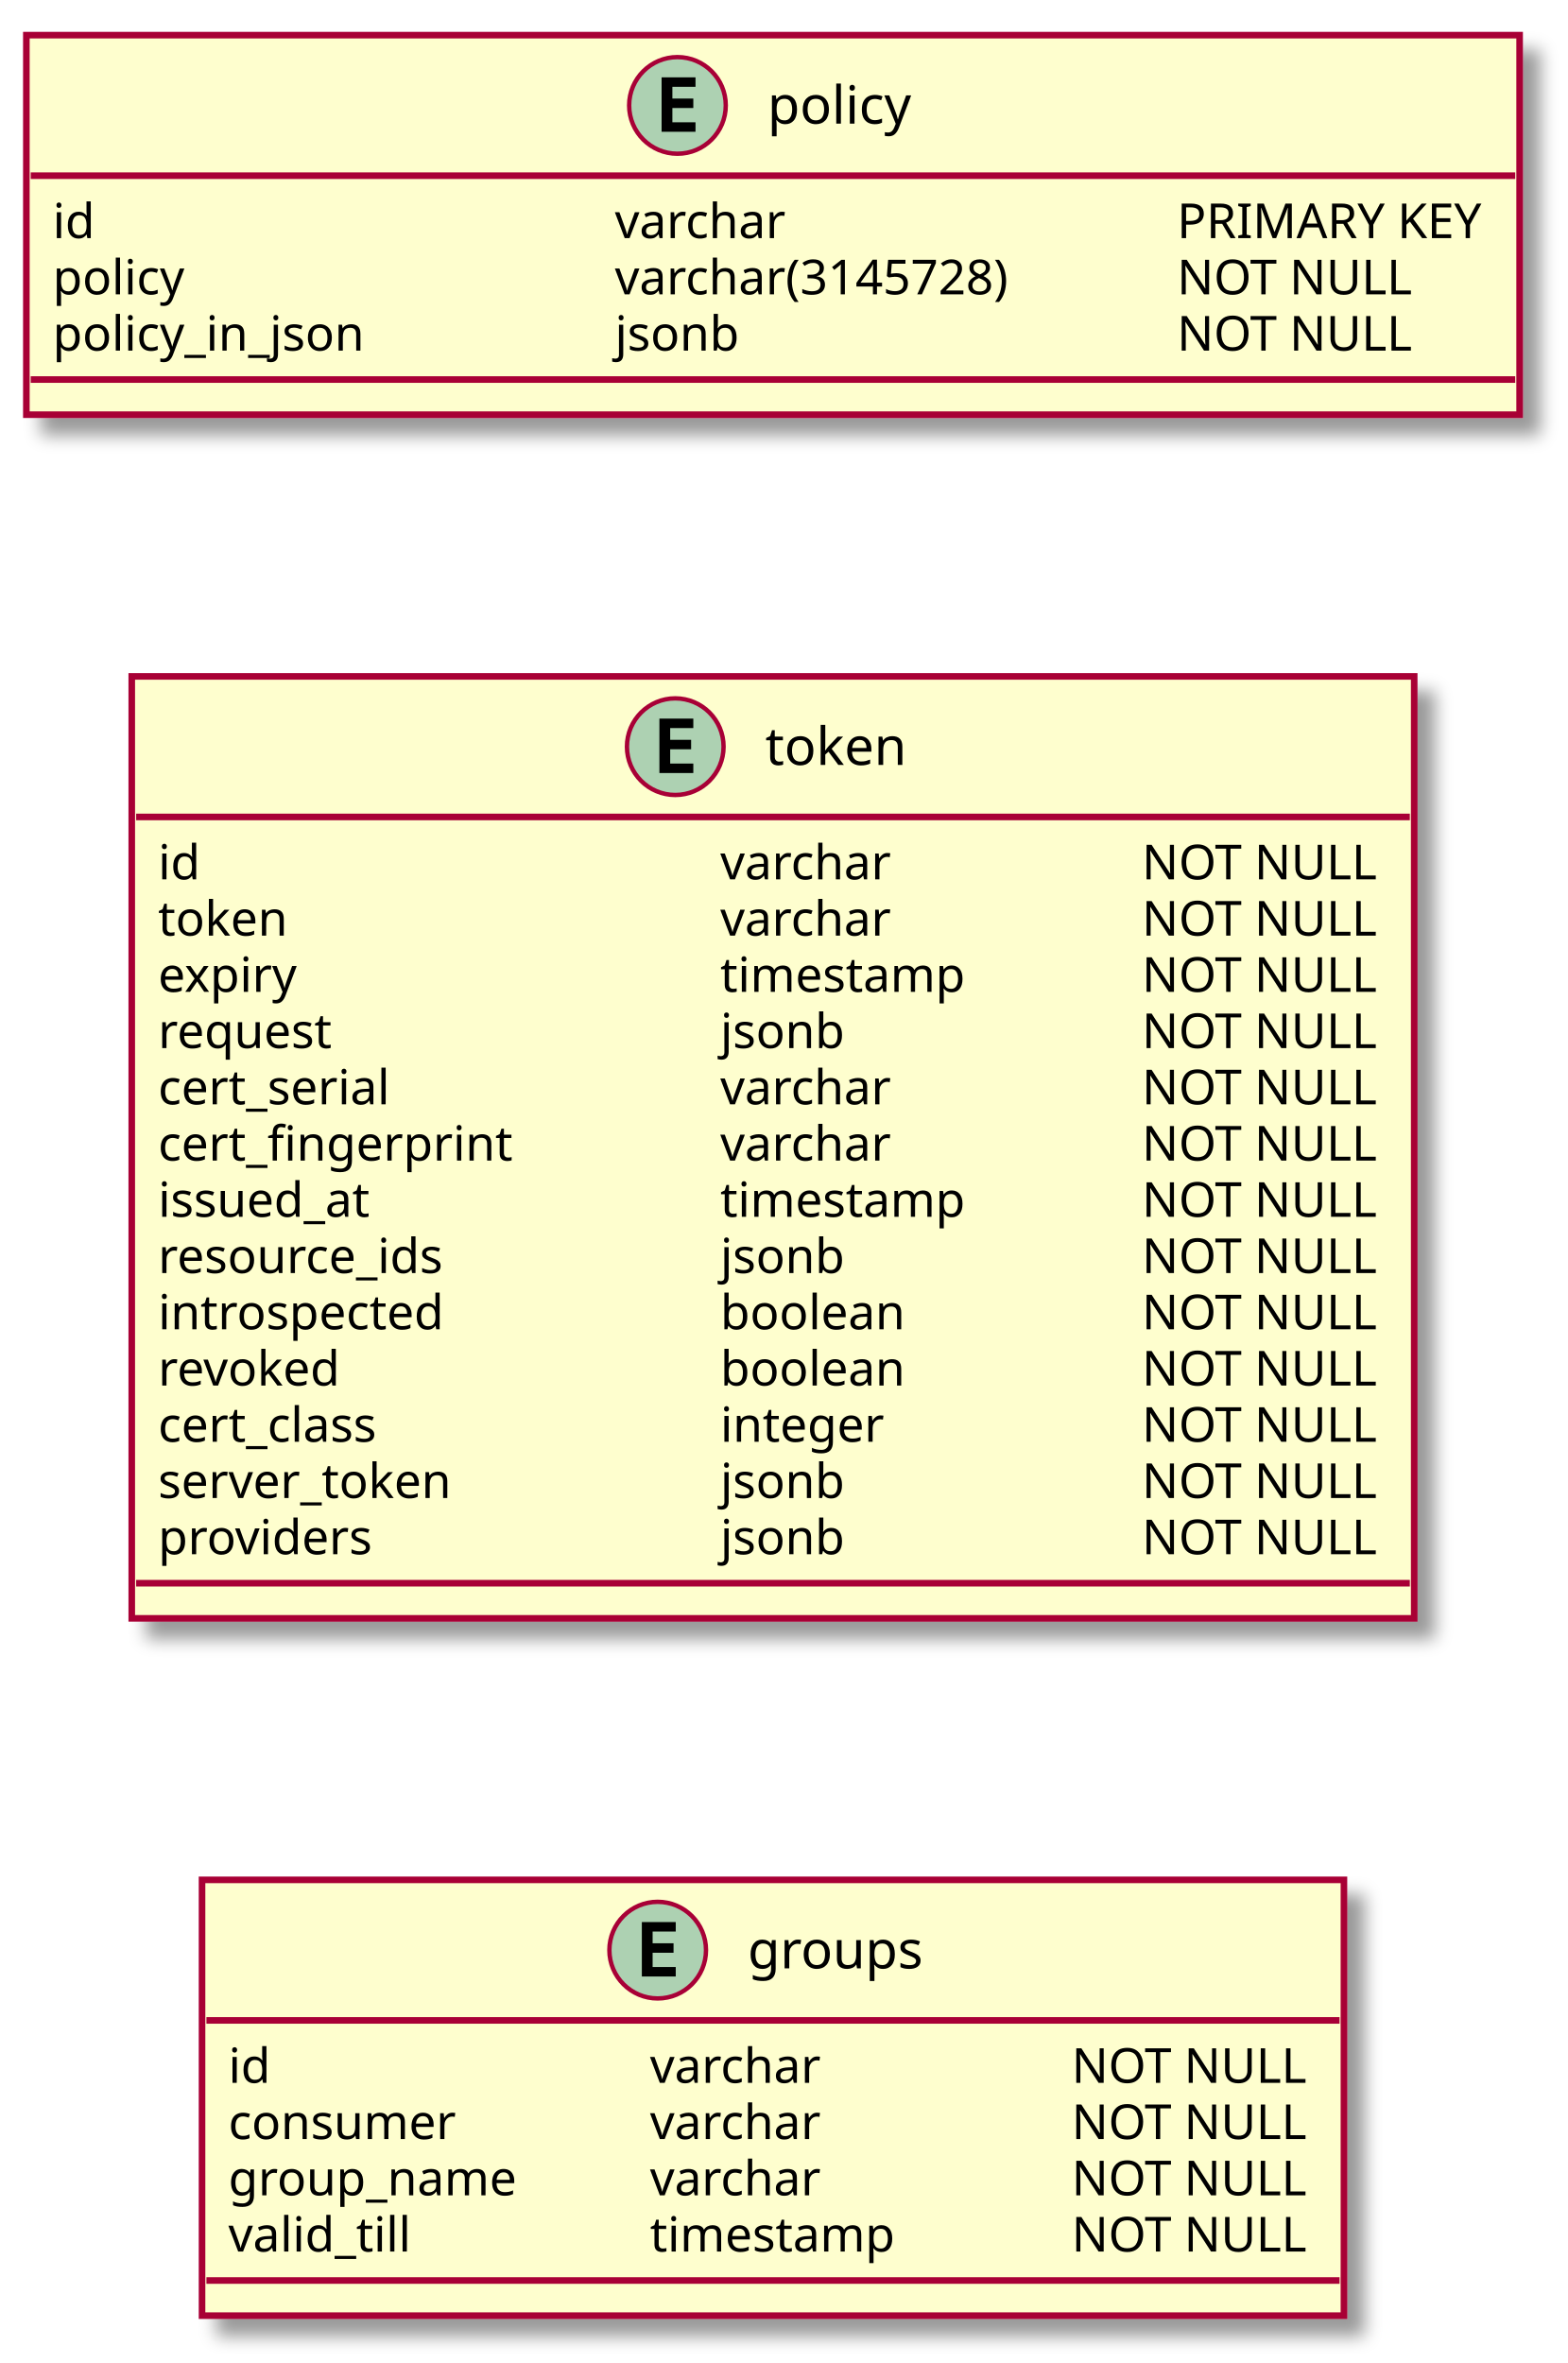
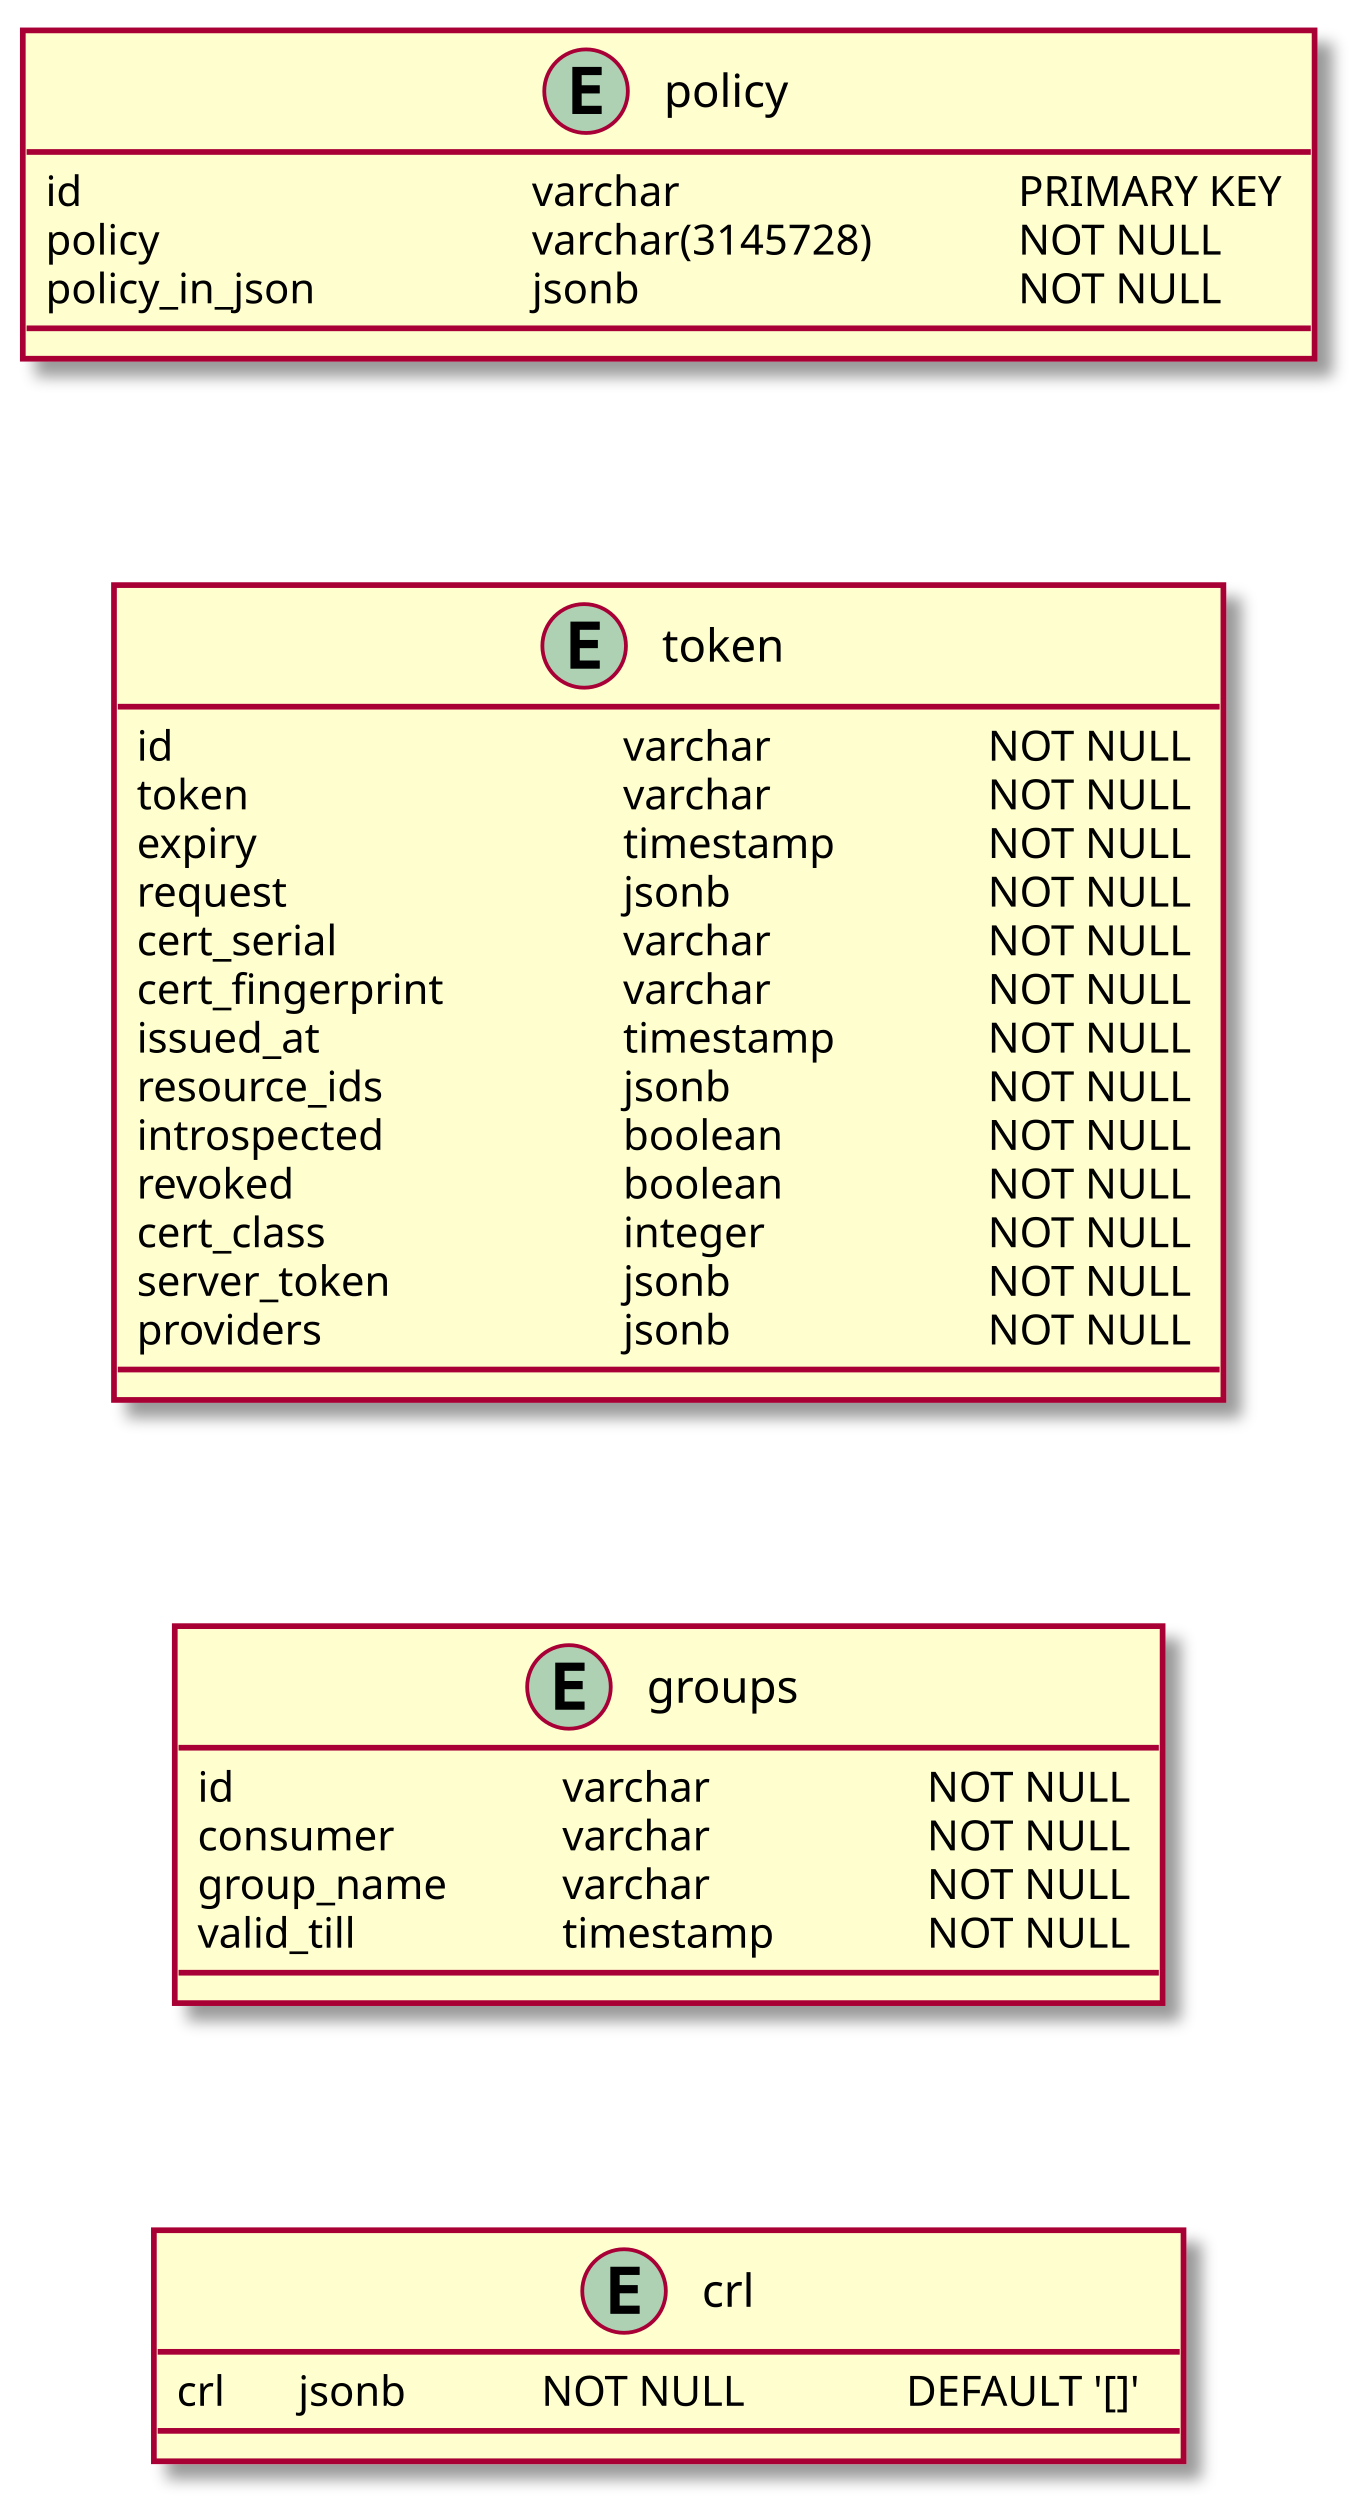
- <svg xmlns="http://www.w3.org/2000/svg" contentScriptType="application/ecmascript" contentStyleType="text/css" height="538px" preserveAspectRatio="none" style="width:357px;height:538px;" version="1.1" viewBox="0 0 357 538" width="357px" zoomAndPan="magnify">
+ <svg xmlns="http://www.w3.org/2000/svg" contentScriptType="application/ecmascript" contentStyleType="text/css" height="658px" preserveAspectRatio="none" style="width:357px;height:658px;" version="1.1" viewBox="0 0 357 658" width="357px" zoomAndPan="magnify">
  <defs>
-     <filter height="300%" id="f1hovwj7ubpy04" width="300%" x="-1" y="-1">
+     <filter height="300%" id="fuqnukdkj1dru" width="300%" x="-1" y="-1">
      <feGaussianBlur result="blurOut" stdDeviation="2.0" />
      <feColorMatrix in="blurOut" result="blurOut2" type="matrix" values="0 0 0 0 0 0 0 0 0 0 0 0 0 0 0 0 0 0 .4 0" />
      <feOffset dx="4.0" dy="4.0" in="blurOut2" result="blurOut3" />
      <feBlend in="SourceGraphic" in2="blurOut3" mode="normal" />
    </filter>
  </defs>
  <g>
-     <rect fill="#FEFECE" filter="url(#f1hovwj7ubpy04)" height="86.414" id="policy" style="stroke: #A80036; stroke-width: 1.5;" width="340" x="6" y="8" />
+     <rect fill="#FEFECE" filter="url(#fuqnukdkj1dru)" height="86.414" id="policy" style="stroke: #A80036; stroke-width: 1.5;" width="340" x="6" y="8" />
    <ellipse cx="154.25" cy="24" fill="#ADD1B2" rx="11" ry="11" style="stroke: #A80036; stroke-width: 1.0;" />
    <path d="M158.359,30 L150.641,30 L150.641,17.609 L158.359,17.609 L158.359,19.766 L153.094,19.766 L153.094,22.438 L157.859,22.438 L157.859,24.594 L153.094,24.594 L153.094,27.844 L158.359,27.844 L158.359,30 Z " />
    <text fill="#000000" font-family="sans-serif" font-size="12" lengthAdjust="spacingAndGlyphs" textLength="35" x="174.75" y="28.154">policy</text>
    <line style="stroke: #A80036; stroke-width: 1.5;" x1="7" x2="345" y1="40" y2="40" />
    <text fill="#000000" font-family="sans-serif" font-size="11" lengthAdjust="spacingAndGlyphs" textLength="10" x="12" y="54.21">id</text>
    <text fill="#000000" font-family="sans-serif" font-size="11" lengthAdjust="spacingAndGlyphs" textLength="43" x="140" y="54.21">varchar</text>
    <text fill="#000000" font-family="sans-serif" font-size="11" lengthAdjust="spacingAndGlyphs" textLength="72" x="268" y="54.21">PRIMARY KEY</text>
    <text fill="#000000" font-family="sans-serif" font-size="11" lengthAdjust="spacingAndGlyphs" textLength="32" x="12" y="67.015">policy</text>
    <text fill="#000000" font-family="sans-serif" font-size="11" lengthAdjust="spacingAndGlyphs" textLength="100" x="140" y="67.015">varchar(3145728)</text>
    <text fill="#000000" font-family="sans-serif" font-size="11" lengthAdjust="spacingAndGlyphs" textLength="56" x="268" y="67.015">NOT NULL</text>
    <text fill="#000000" font-family="sans-serif" font-size="11" lengthAdjust="spacingAndGlyphs" textLength="78" x="12" y="79.82">policy_in_json</text>
    <text fill="#000000" font-family="sans-serif" font-size="11" lengthAdjust="spacingAndGlyphs" textLength="31" x="140" y="79.82">jsonb</text>
    <text fill="#000000" font-family="sans-serif" font-size="11" lengthAdjust="spacingAndGlyphs" textLength="56" x="268" y="79.82">NOT NULL</text>
    <line style="stroke: #A80036; stroke-width: 1.5;" x1="7" x2="345" y1="86.414" y2="86.414" />
-     <rect fill="#FEFECE" filter="url(#f1hovwj7ubpy04)" height="214.461" id="token" style="stroke: #A80036; stroke-width: 1.5;" width="292" x="30" y="154" />
+     <rect fill="#FEFECE" filter="url(#fuqnukdkj1dru)" height="214.461" id="token" style="stroke: #A80036; stroke-width: 1.5;" width="292" x="30" y="154" />
    <ellipse cx="153.75" cy="170" fill="#ADD1B2" rx="11" ry="11" style="stroke: #A80036; stroke-width: 1.0;" />
    <path d="M157.859,176 L150.141,176 L150.141,163.609 L157.859,163.609 L157.859,165.766 L152.594,165.766 L152.594,168.438 L157.359,168.438 L157.359,170.594 L152.594,170.594 L152.594,173.844 L157.859,173.844 L157.859,176 Z " />
    <text fill="#000000" font-family="sans-serif" font-size="12" lengthAdjust="spacingAndGlyphs" textLength="36" x="174.25" y="174.154">token</text>
    <line style="stroke: #A80036; stroke-width: 1.5;" x1="31" x2="321" y1="186" y2="186" />
    <text fill="#000000" font-family="sans-serif" font-size="11" lengthAdjust="spacingAndGlyphs" textLength="10" x="36" y="200.21">id</text>
    <text fill="#000000" font-family="sans-serif" font-size="11" lengthAdjust="spacingAndGlyphs" textLength="43" x="164" y="200.21">varchar</text>
    <text fill="#000000" font-family="sans-serif" font-size="11" lengthAdjust="spacingAndGlyphs" textLength="56" x="260" y="200.21">NOT NULL</text>
    <text fill="#000000" font-family="sans-serif" font-size="11" lengthAdjust="spacingAndGlyphs" textLength="31" x="36" y="213.015">token</text>
    <text fill="#000000" font-family="sans-serif" font-size="11" lengthAdjust="spacingAndGlyphs" textLength="43" x="164" y="213.015">varchar</text>
    <text fill="#000000" font-family="sans-serif" font-size="11" lengthAdjust="spacingAndGlyphs" textLength="56" x="260" y="213.015">NOT NULL</text>
    <text fill="#000000" font-family="sans-serif" font-size="11" lengthAdjust="spacingAndGlyphs" textLength="34" x="36" y="225.82">expiry</text>
    <text fill="#000000" font-family="sans-serif" font-size="11" lengthAdjust="spacingAndGlyphs" textLength="61" x="164" y="225.82">timestamp</text>
    <text fill="#000000" font-family="sans-serif" font-size="11" lengthAdjust="spacingAndGlyphs" textLength="56" x="260" y="225.82">NOT NULL</text>
    <text fill="#000000" font-family="sans-serif" font-size="11" lengthAdjust="spacingAndGlyphs" textLength="44" x="36" y="238.625">request</text>
    <text fill="#000000" font-family="sans-serif" font-size="11" lengthAdjust="spacingAndGlyphs" textLength="31" x="164" y="238.625">jsonb</text>
    <text fill="#000000" font-family="sans-serif" font-size="11" lengthAdjust="spacingAndGlyphs" textLength="56" x="260" y="238.625">NOT NULL</text>
    <text fill="#000000" font-family="sans-serif" font-size="11" lengthAdjust="spacingAndGlyphs" textLength="60" x="36" y="251.429">cert_serial</text>
    <text fill="#000000" font-family="sans-serif" font-size="11" lengthAdjust="spacingAndGlyphs" textLength="43" x="164" y="251.429">varchar</text>
    <text fill="#000000" font-family="sans-serif" font-size="11" lengthAdjust="spacingAndGlyphs" textLength="56" x="260" y="251.429">NOT NULL</text>
    <text fill="#000000" font-family="sans-serif" font-size="11" lengthAdjust="spacingAndGlyphs" textLength="87" x="36" y="264.234">cert_fingerprint</text>
    <text fill="#000000" font-family="sans-serif" font-size="11" lengthAdjust="spacingAndGlyphs" textLength="43" x="164" y="264.234">varchar</text>
    <text fill="#000000" font-family="sans-serif" font-size="11" lengthAdjust="spacingAndGlyphs" textLength="56" x="260" y="264.234">NOT NULL</text>
    <text fill="#000000" font-family="sans-serif" font-size="11" lengthAdjust="spacingAndGlyphs" textLength="55" x="36" y="277.039">issued_at</text>
    <text fill="#000000" font-family="sans-serif" font-size="11" lengthAdjust="spacingAndGlyphs" textLength="61" x="164" y="277.039">timestamp</text>
    <text fill="#000000" font-family="sans-serif" font-size="11" lengthAdjust="spacingAndGlyphs" textLength="56" x="260" y="277.039">NOT NULL</text>
    <text fill="#000000" font-family="sans-serif" font-size="11" lengthAdjust="spacingAndGlyphs" textLength="74" x="36" y="289.843">resource_ids</text>
    <text fill="#000000" font-family="sans-serif" font-size="11" lengthAdjust="spacingAndGlyphs" textLength="31" x="164" y="289.843">jsonb</text>
    <text fill="#000000" font-family="sans-serif" font-size="11" lengthAdjust="spacingAndGlyphs" textLength="56" x="260" y="289.843">NOT NULL</text>
    <text fill="#000000" font-family="sans-serif" font-size="11" lengthAdjust="spacingAndGlyphs" textLength="71" x="36" y="302.648">introspected</text>
    <text fill="#000000" font-family="sans-serif" font-size="11" lengthAdjust="spacingAndGlyphs" textLength="45" x="164" y="302.648">boolean</text>
    <text fill="#000000" font-family="sans-serif" font-size="11" lengthAdjust="spacingAndGlyphs" textLength="56" x="260" y="302.648">NOT NULL</text>
    <text fill="#000000" font-family="sans-serif" font-size="11" lengthAdjust="spacingAndGlyphs" textLength="45" x="36" y="315.453">revoked</text>
    <text fill="#000000" font-family="sans-serif" font-size="11" lengthAdjust="spacingAndGlyphs" textLength="45" x="164" y="315.453">boolean</text>
    <text fill="#000000" font-family="sans-serif" font-size="11" lengthAdjust="spacingAndGlyphs" textLength="56" x="260" y="315.453">NOT NULL</text>
    <text fill="#000000" font-family="sans-serif" font-size="11" lengthAdjust="spacingAndGlyphs" textLength="58" x="36" y="328.257">cert_class</text>
    <text fill="#000000" font-family="sans-serif" font-size="11" lengthAdjust="spacingAndGlyphs" textLength="40" x="164" y="328.257">integer</text>
    <text fill="#000000" font-family="sans-serif" font-size="11" lengthAdjust="spacingAndGlyphs" textLength="56" x="260" y="328.257">NOT NULL</text>
    <text fill="#000000" font-family="sans-serif" font-size="11" lengthAdjust="spacingAndGlyphs" textLength="74" x="36" y="341.062">server_token</text>
    <text fill="#000000" font-family="sans-serif" font-size="11" lengthAdjust="spacingAndGlyphs" textLength="31" x="164" y="341.062">jsonb</text>
    <text fill="#000000" font-family="sans-serif" font-size="11" lengthAdjust="spacingAndGlyphs" textLength="56" x="260" y="341.062">NOT NULL</text>
    <text fill="#000000" font-family="sans-serif" font-size="11" lengthAdjust="spacingAndGlyphs" textLength="54" x="36" y="353.867">providers</text>
    <text fill="#000000" font-family="sans-serif" font-size="11" lengthAdjust="spacingAndGlyphs" textLength="31" x="164" y="353.867">jsonb</text>
    <text fill="#000000" font-family="sans-serif" font-size="11" lengthAdjust="spacingAndGlyphs" textLength="56" x="260" y="353.867">NOT NULL</text>
    <line style="stroke: #A80036; stroke-width: 1.5;" x1="31" x2="321" y1="360.461" y2="360.461" />
-     <rect fill="#FEFECE" filter="url(#f1hovwj7ubpy04)" height="99.219" id="groups" style="stroke: #A80036; stroke-width: 1.5;" width="260" x="46" y="428" />
+     <rect fill="#FEFECE" filter="url(#fuqnukdkj1dru)" height="99.219" id="groups" style="stroke: #A80036; stroke-width: 1.5;" width="260" x="46" y="428" />
    <ellipse cx="149.75" cy="444" fill="#ADD1B2" rx="11" ry="11" style="stroke: #A80036; stroke-width: 1.0;" />
    <path d="M153.859,450 L146.141,450 L146.141,437.609 L153.859,437.609 L153.859,439.766 L148.594,439.766 L148.594,442.438 L153.359,442.438 L153.359,444.594 L148.594,444.594 L148.594,447.844 L153.859,447.844 L153.859,450 Z " />
    <text fill="#000000" font-family="sans-serif" font-size="12" lengthAdjust="spacingAndGlyphs" textLength="44" x="170.25" y="448.154">groups</text>
    <line style="stroke: #A80036; stroke-width: 1.5;" x1="47" x2="305" y1="460" y2="460" />
    <text fill="#000000" font-family="sans-serif" font-size="11" lengthAdjust="spacingAndGlyphs" textLength="10" x="52" y="474.21">id</text>
    <text fill="#000000" font-family="sans-serif" font-size="11" lengthAdjust="spacingAndGlyphs" textLength="43" x="148" y="474.21">varchar</text>
    <text fill="#000000" font-family="sans-serif" font-size="11" lengthAdjust="spacingAndGlyphs" textLength="56" x="244" y="474.21">NOT NULL</text>
    <text fill="#000000" font-family="sans-serif" font-size="11" lengthAdjust="spacingAndGlyphs" textLength="57" x="52" y="487.015">consumer</text>
    <text fill="#000000" font-family="sans-serif" font-size="11" lengthAdjust="spacingAndGlyphs" textLength="43" x="148" y="487.015">varchar</text>
    <text fill="#000000" font-family="sans-serif" font-size="11" lengthAdjust="spacingAndGlyphs" textLength="56" x="244" y="487.015">NOT NULL</text>
    <text fill="#000000" font-family="sans-serif" font-size="11" lengthAdjust="spacingAndGlyphs" textLength="71" x="52" y="499.82">group_name</text>
    <text fill="#000000" font-family="sans-serif" font-size="11" lengthAdjust="spacingAndGlyphs" textLength="43" x="148" y="499.82">varchar</text>
    <text fill="#000000" font-family="sans-serif" font-size="11" lengthAdjust="spacingAndGlyphs" textLength="56" x="244" y="499.82">NOT NULL</text>
    <text fill="#000000" font-family="sans-serif" font-size="11" lengthAdjust="spacingAndGlyphs" textLength="45" x="52" y="512.625">valid_till</text>
    <text fill="#000000" font-family="sans-serif" font-size="11" lengthAdjust="spacingAndGlyphs" textLength="61" x="148" y="512.625">timestamp</text>
    <text fill="#000000" font-family="sans-serif" font-size="11" lengthAdjust="spacingAndGlyphs" textLength="56" x="244" y="512.625">NOT NULL</text>
    <line style="stroke: #A80036; stroke-width: 1.5;" x1="47" x2="305" y1="519.219" y2="519.219" />
+     <rect fill="#FEFECE" filter="url(#fuqnukdkj1dru)" height="60.805" id="crl" style="stroke: #A80036; stroke-width: 1.5;" width="271" x="40.5" y="587" />
+     <ellipse cx="164.25" cy="603" fill="#ADD1B2" rx="11" ry="11" style="stroke: #A80036; stroke-width: 1.0;" />
+     <path d="M168.359,609 L160.641,609 L160.641,596.609 L168.359,596.609 L168.359,598.766 L163.094,598.766 L163.094,601.438 L167.859,601.438 L167.859,603.594 L163.094,603.594 L163.094,606.844 L168.359,606.844 L168.359,609 Z " />
+     <text fill="#000000" font-family="sans-serif" font-size="12" lengthAdjust="spacingAndGlyphs" textLength="15" x="184.75" y="607.154">crl</text>
+     <line style="stroke: #A80036; stroke-width: 1.5;" x1="41.5" x2="310.5" y1="619" y2="619" />
+     <text fill="#000000" font-family="sans-serif" font-size="11" lengthAdjust="spacingAndGlyphs" textLength="14" x="46.5" y="633.21">crl</text>
+     <text fill="#000000" font-family="sans-serif" font-size="11" lengthAdjust="spacingAndGlyphs" textLength="31" x="78.5" y="633.21">jsonb</text>
+     <text fill="#000000" font-family="sans-serif" font-size="11" lengthAdjust="spacingAndGlyphs" textLength="56" x="142.5" y="633.21">NOT NULL</text>
+     <text fill="#000000" font-family="sans-serif" font-size="11" lengthAdjust="spacingAndGlyphs" textLength="67" x="238.5" y="633.21">DEFAULT '[]'</text>
+     <line style="stroke: #A80036; stroke-width: 1.5;" x1="41.5" x2="310.5" y1="639.805" y2="639.805" />
  </g>
</svg>
